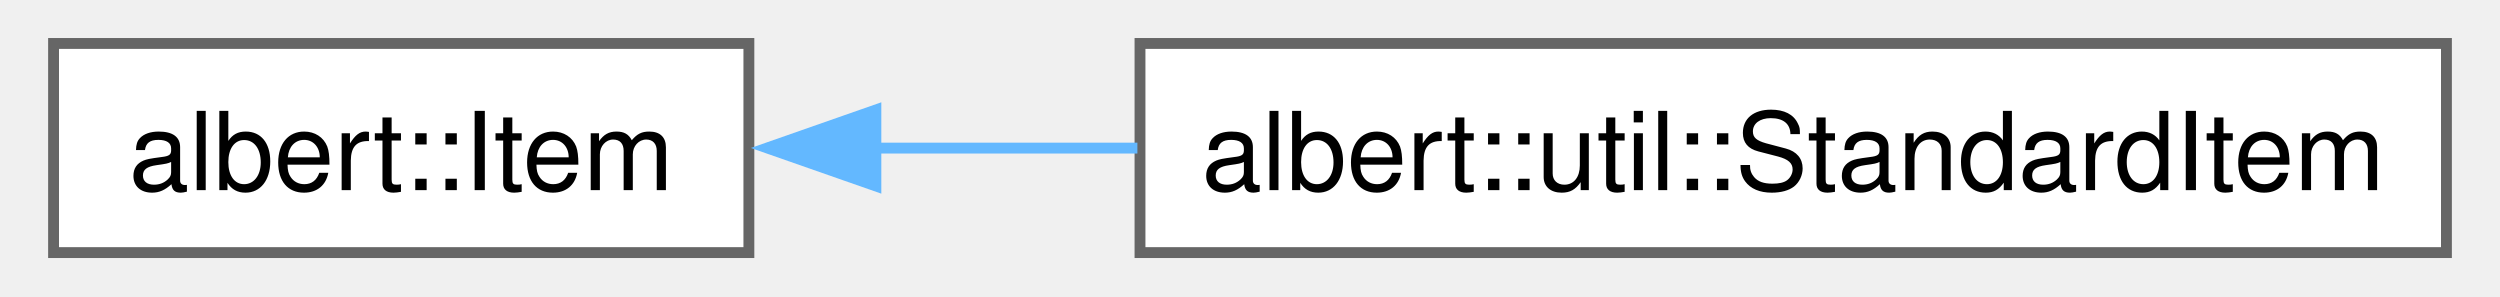
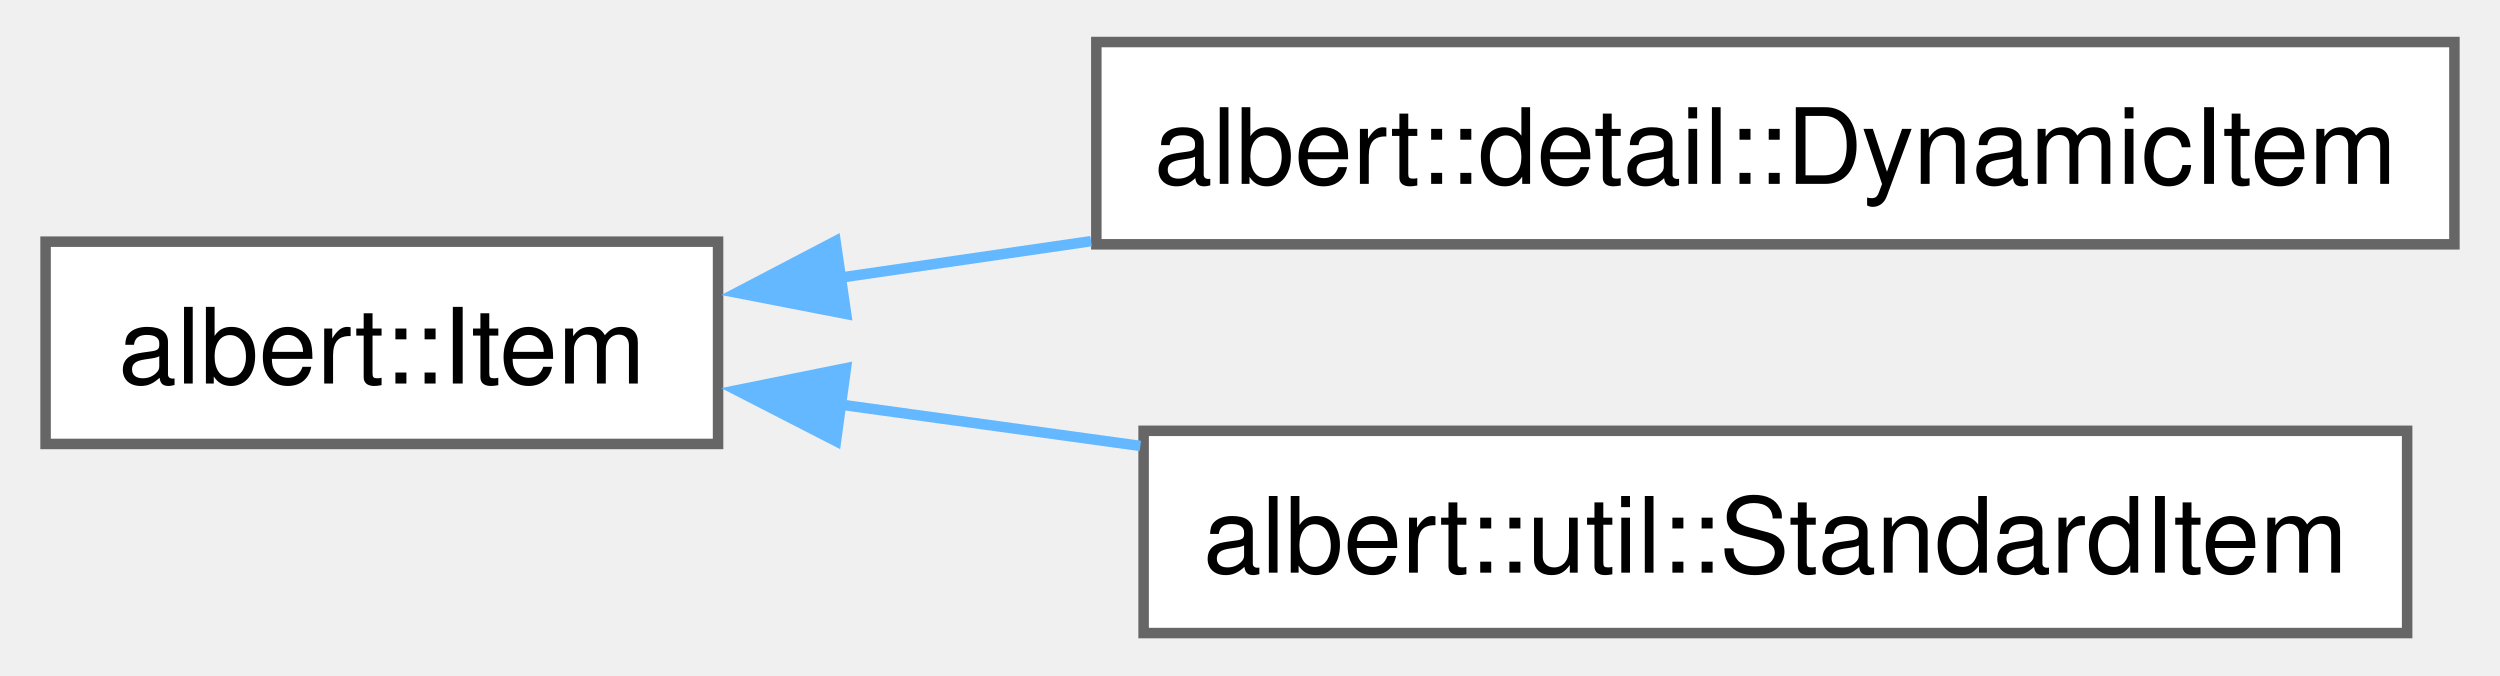
- <svg xmlns="http://www.w3.org/2000/svg" xmlns:xlink="http://www.w3.org/1999/xlink" width="228pt" height="27pt" viewBox="0.00 0.00 228.25 27.25">
-   <g id="graph0" class="graph" transform="scale(1 1) rotate(0) translate(4 23.25)">
+ <svg xmlns="http://www.w3.org/2000/svg" xmlns:xlink="http://www.w3.org/1999/xlink" width="237pt" height="64pt" viewBox="0.00 0.00 237.25 64.25">
+   <g id="graph0" class="graph" transform="scale(1 1) rotate(0) translate(4 60.25)">
    <g id="Node000000" class="node">
      <g id="a_Node000000">
        <a xlink:href="classalbert_1_1Item.html" target="_top" xlink:title="Result items displayed in the query results list.">
-           <polygon fill="white" stroke="#666666" points="64,-19.25 0,-19.25 0,0 64,0 64,-19.25" />
-           <text text-anchor="middle" x="32" y="-5.75" font-family="Helvetica,sans-Serif" font-size="10.00">albert::Item</text>
+           <polygon fill="white" stroke="#666666" points="64,-37.25 0,-37.25 0,-18 64,-18 64,-37.25" />
+           <text text-anchor="middle" x="32" y="-23.75" font-family="Helvetica,sans-Serif" font-size="10.00">albert::Item</text>
        </a>
      </g>
    </g>
    <g id="Node000001" class="node">
      <g id="a_Node000001">
-         <a xlink:href="classalbert_1_1util_1_1StandardItem.html" target="_top" xlink:title="General purpose value type Item implememtation.">
-           <polygon fill="white" stroke="#666666" points="220.25,-19.25 100,-19.25 100,0 220.25,0 220.25,-19.25" />
-           <text text-anchor="middle" x="160.12" y="-5.75" font-family="Helvetica,sans-Serif" font-size="10.00">albert::util::StandardItem</text>
+         <a xlink:href="classalbert_1_1detail_1_1DynamicItem.html" target="_top" xlink:title=" ">
+           <polygon fill="white" stroke="#666666" points="229.25,-56.25 100,-56.25 100,-37 229.25,-37 229.25,-56.25" />
+           <text text-anchor="middle" x="164.62" y="-42.75" font-family="Helvetica,sans-Serif" font-size="10.00">albert::detail::DynamicItem</text>
        </a>
      </g>
    </g>
    <g id="edge20_Node000000_Node000001" class="edge">
      <g id="a_edge20_Node000000_Node000001">
        <a xlink:title=" ">
-           <path fill="none" stroke="#63b8ff" d="M75.56,-9.62C83.34,-9.62 91.59,-9.62 99.76,-9.62" />
-           <polygon fill="#63b8ff" stroke="#63b8ff" points="75.69,-6.13 65.69,-9.63 75.69,-13.13 75.69,-6.13" />
+           <path fill="none" stroke="#63b8ff" d="M75.51,-33.81C83.2,-34.93 91.36,-36.11 99.5,-37.3" />
+           <polygon fill="#63b8ff" stroke="#63b8ff" points="76.19,-30.37 65.79,-32.39 75.18,-37.3 76.19,-30.37" />
+         </a>
+       </g>
+     </g>
+     <g id="Node000002" class="node">
+       <g id="a_Node000002">
+         <a xlink:href="classalbert_1_1util_1_1StandardItem.html" target="_top" xlink:title="General purpose value type Item implememtation.">
+           <polygon fill="white" stroke="#666666" points="224.75,-19.25 104.5,-19.25 104.5,0 224.75,0 224.75,-19.25" />
+           <text text-anchor="middle" x="164.62" y="-5.75" font-family="Helvetica,sans-Serif" font-size="10.00">albert::util::StandardItem</text>
+         </a>
+       </g>
+     </g>
+     <g id="edge21_Node000000_Node000002" class="edge">
+       <g id="a_edge21_Node000000_Node000002">
+         <a xlink:title=" ">
+           <path fill="none" stroke="#63b8ff" d="M75.47,-21.77C84.65,-20.51 94.51,-19.15 104.19,-17.81" />
+           <polygon fill="#63b8ff" stroke="#63b8ff" points="75.22,-18.27 65.79,-23.11 76.17,-25.21 75.22,-18.27" />
        </a>
      </g>
    </g>
  </g>
</svg>
